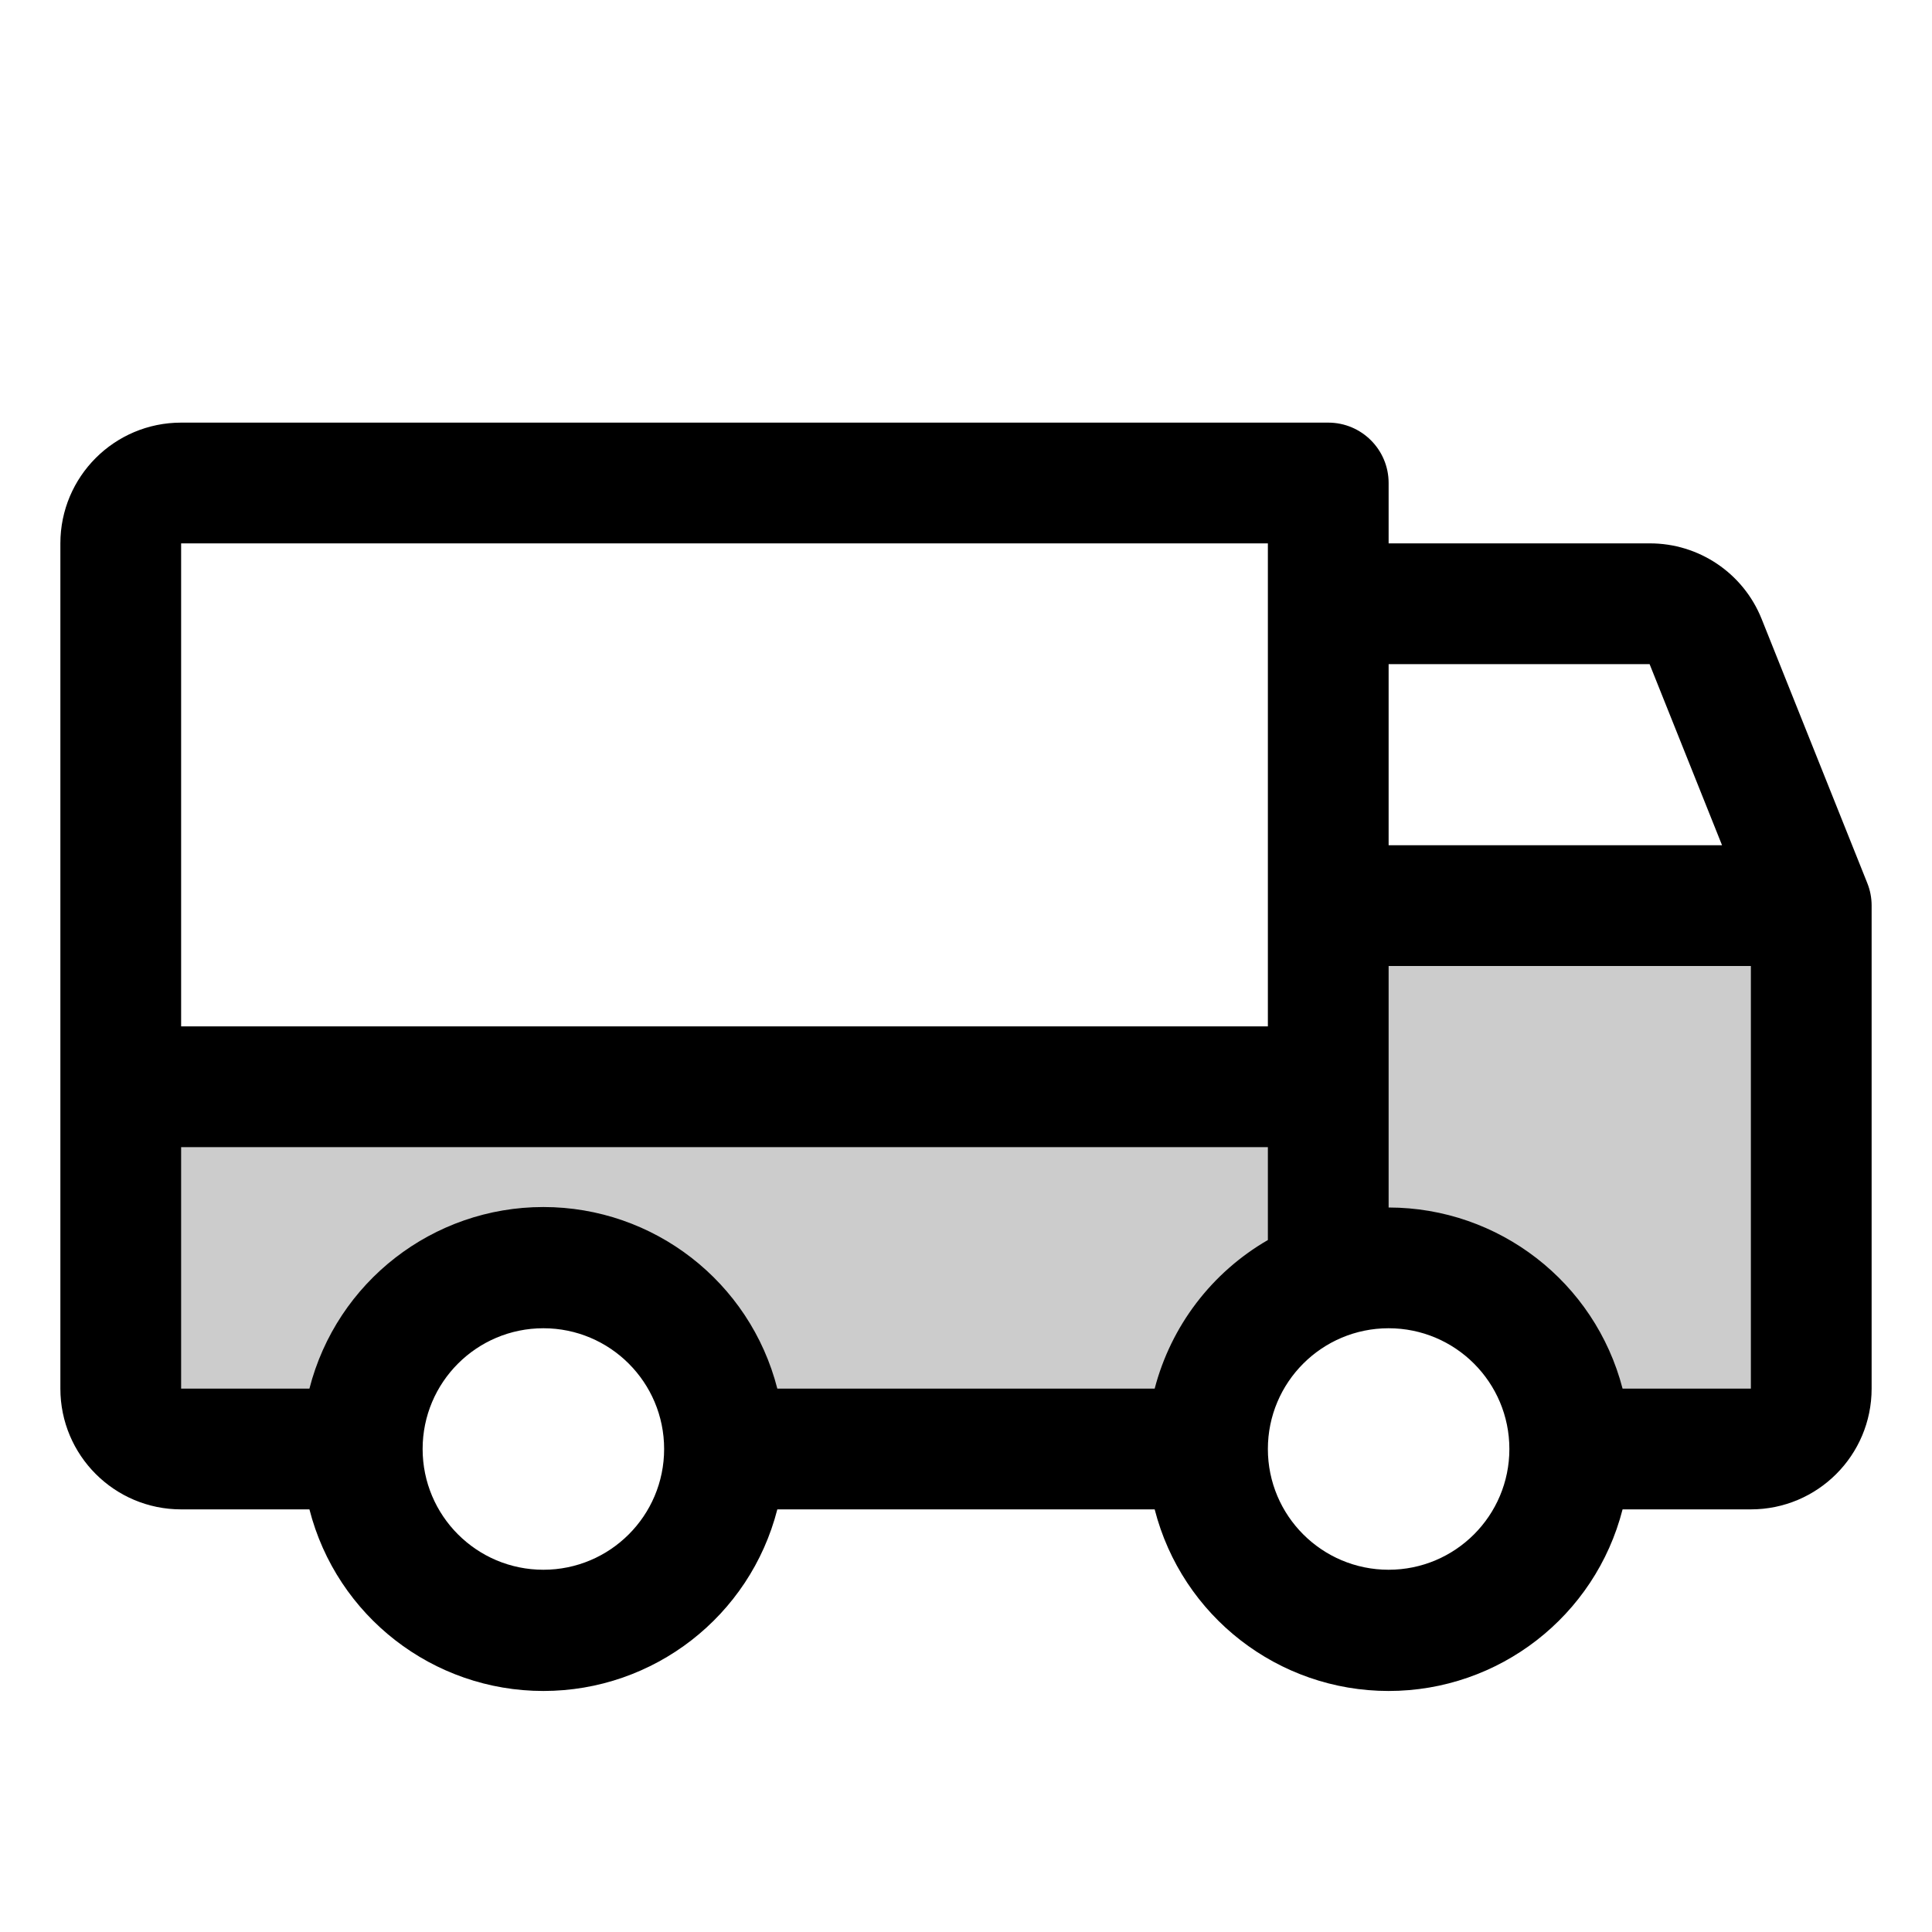
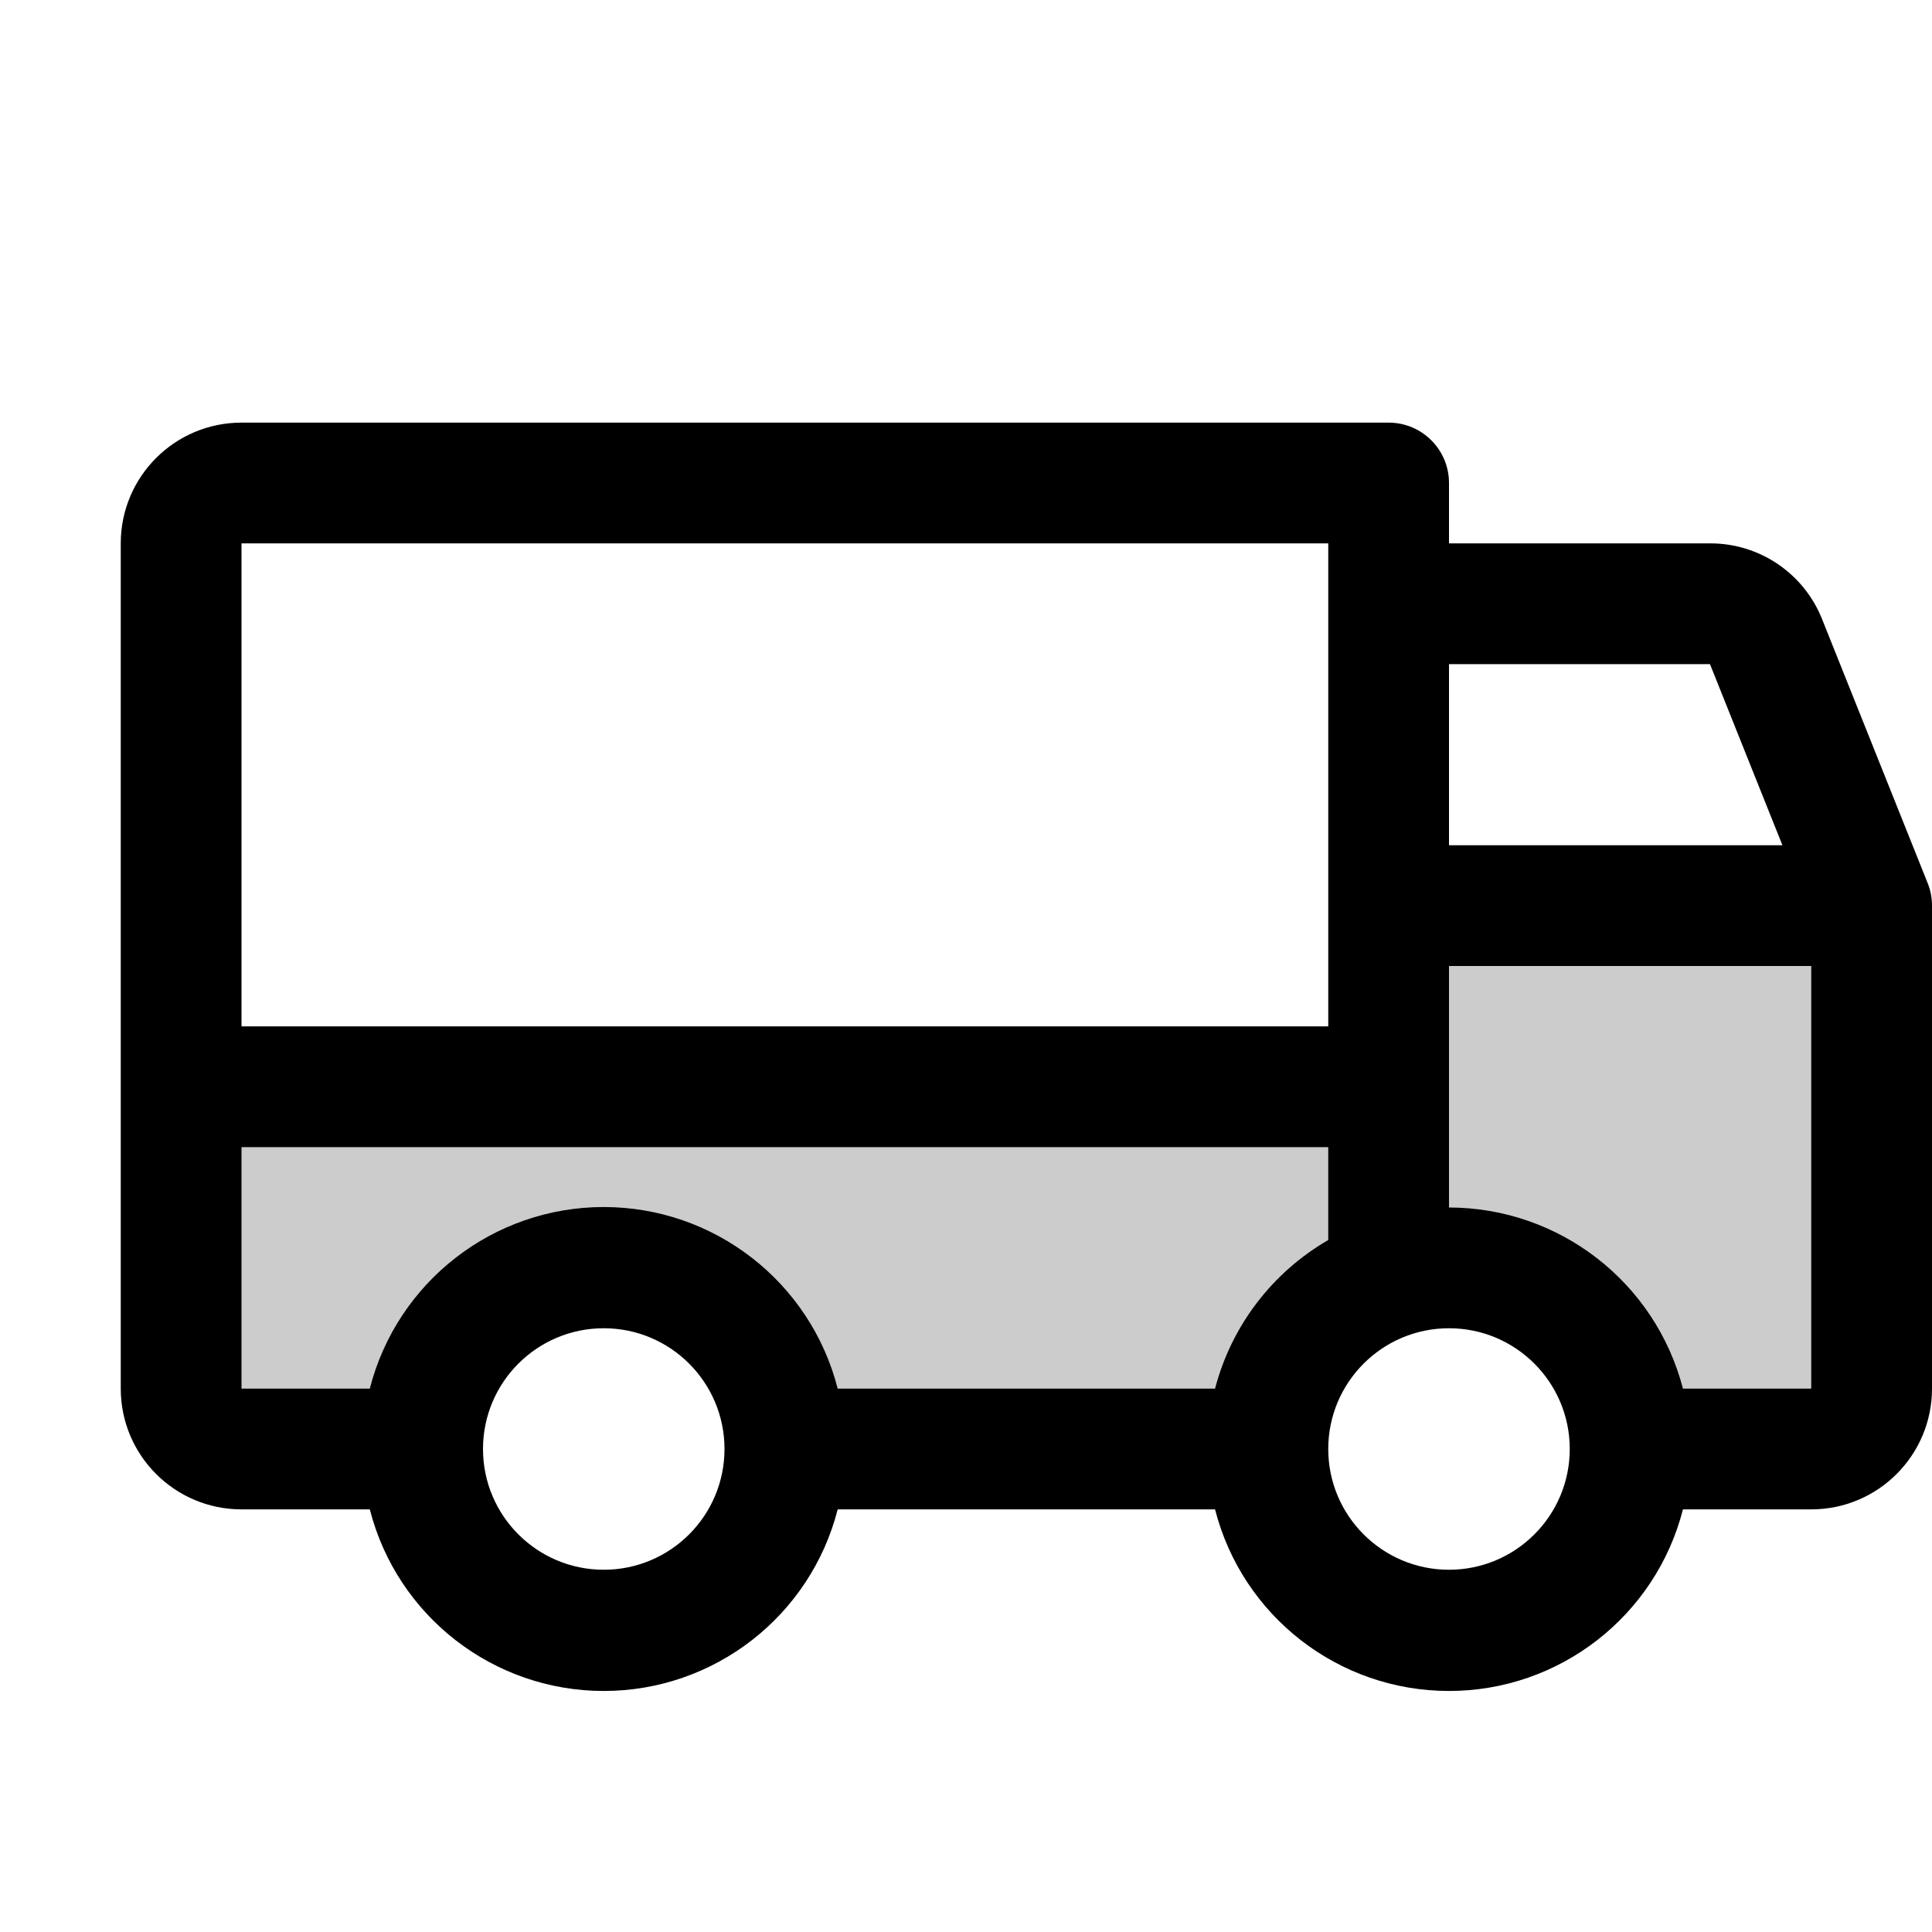
<svg xmlns="http://www.w3.org/2000/svg" viewBox="0 0 256 256" fill="currentColor">
-   <path d="M240,120v64a8,8,0,0,1-8,8H208a24,24,0,0,0-32-22.63h0A24,24,0,0,0,160,192H96a24,24,0,0,0-48,0H24a8,8,0,0,1-8-8V144H176V120Z" opacity="0.2" />
-   <path d="M247.42,117l-14-35A15.93,15.93,0,0,0,218.58,72H184V64a8,8,0,0,0-8-8H24A16,16,0,0,0,8,72V184a16,16,0,0,0,16,16H41a32,32,0,0,0,62,0h50a32,32,0,0,0,62,0h17a16,16,0,0,0,16-16V120A7.94,7.94,0,0,0,247.42,117ZM184,88h34.58l9.6,24H184ZM24,72H168v64H24ZM72,208a16,16,0,1,1,16-16A16,16,0,0,1,72,208Zm81-24H103a32,32,0,0,0-62,0H24V152H168v12.31A32.11,32.11,0,0,0,153,184Zm31,24a16,16,0,1,1,16-16A16,16,0,0,1,184,208Zm48-24H215a32.06,32.06,0,0,0-31-24V128h48Z" />
+   <path d="M248,120v64a8,8,0,0,1-8,8H216a24,24,0,0,0-48,0H104a24,24,0,0,0-48,0H32a8,8,0,0,1-8-8V144H184V120Z" opacity="0.2" />
+   <path d="M255.42,117l-14-35A15.93,15.93,0,0,0,226.58,72H192V64a8,8,0,0,0-8-8H32A16,16,0,0,0,16,72V184a16,16,0,0,0,16,16H49a32,32,0,0,0,62,0h50a32,32,0,0,0,62,0h17a16,16,0,0,0,16-16V120A7.94,7.94,0,0,0,255.42,117ZM192,88h34.58l9.6,24H192ZM32,72H176v64H32ZM80,208a16,16,0,1,1,16-16A16,16,0,0,1,80,208Zm81-24H111a32,32,0,0,0-62,0H32V152H176v12.31A32.11,32.11,0,0,0,161,184Zm31,24a16,16,0,1,1,16-16A16,16,0,0,1,192,208Zm48-24H223a32.06,32.06,0,0,0-31-24V128h48Z" />
</svg>
